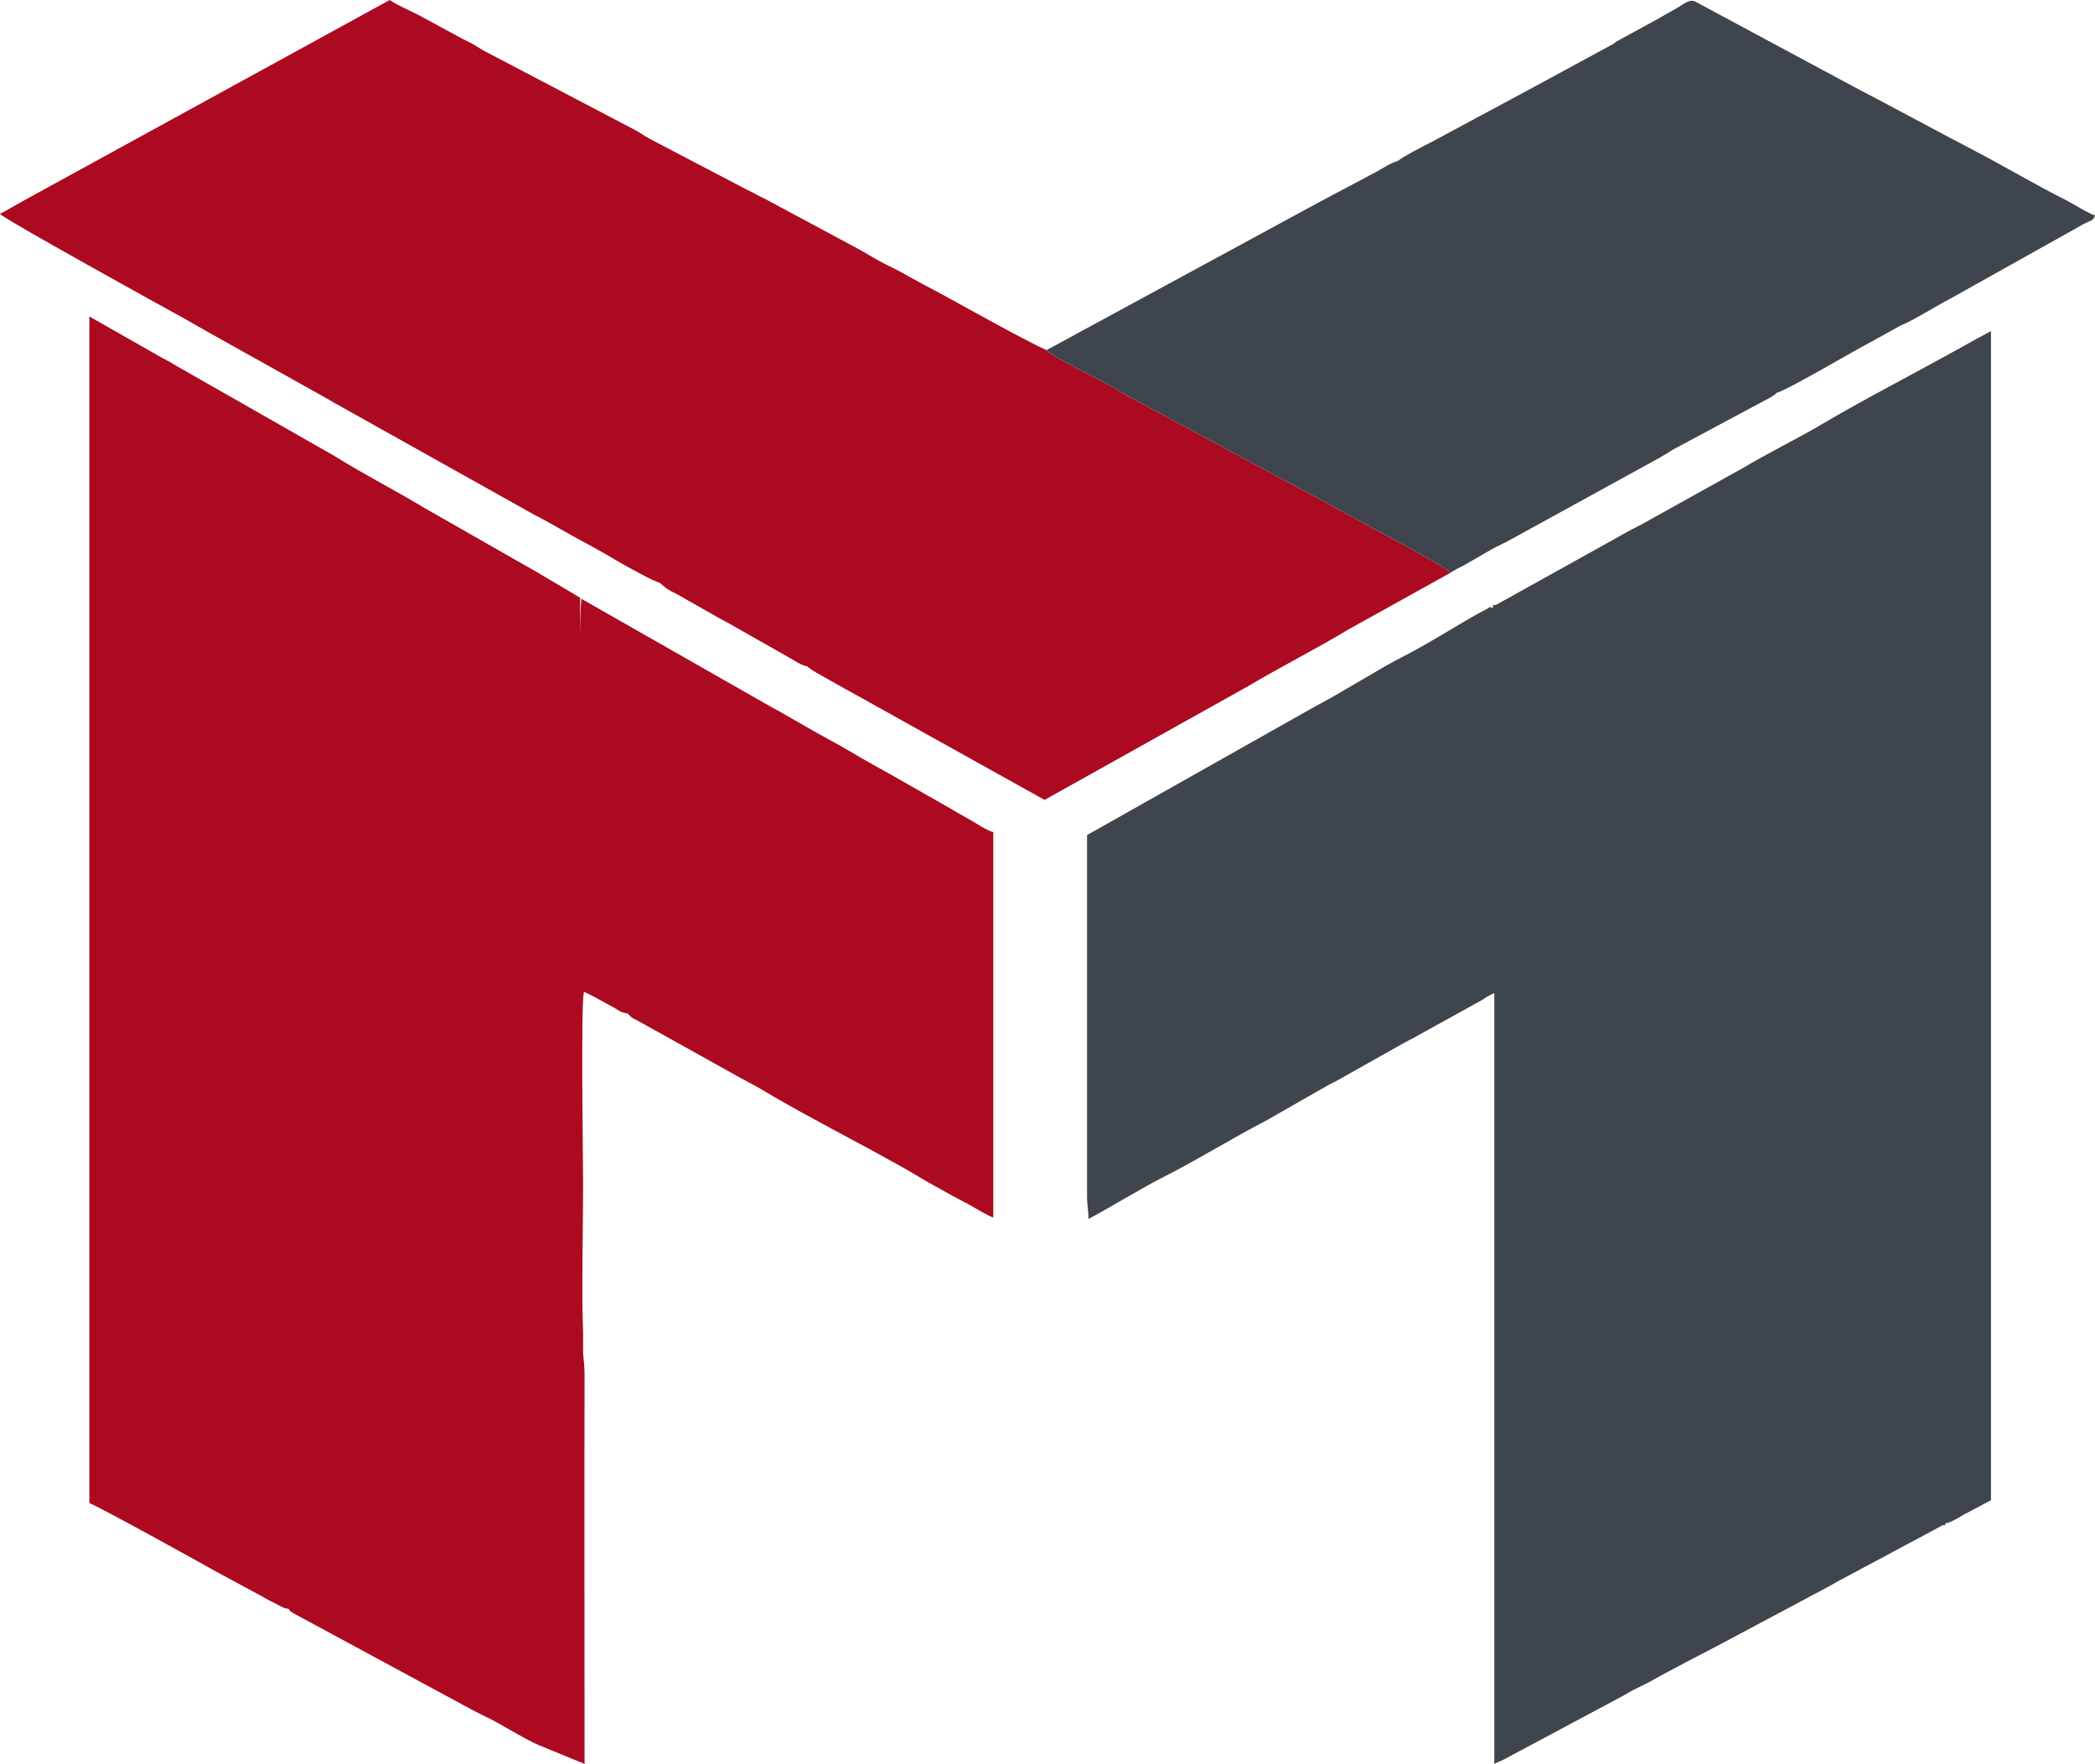
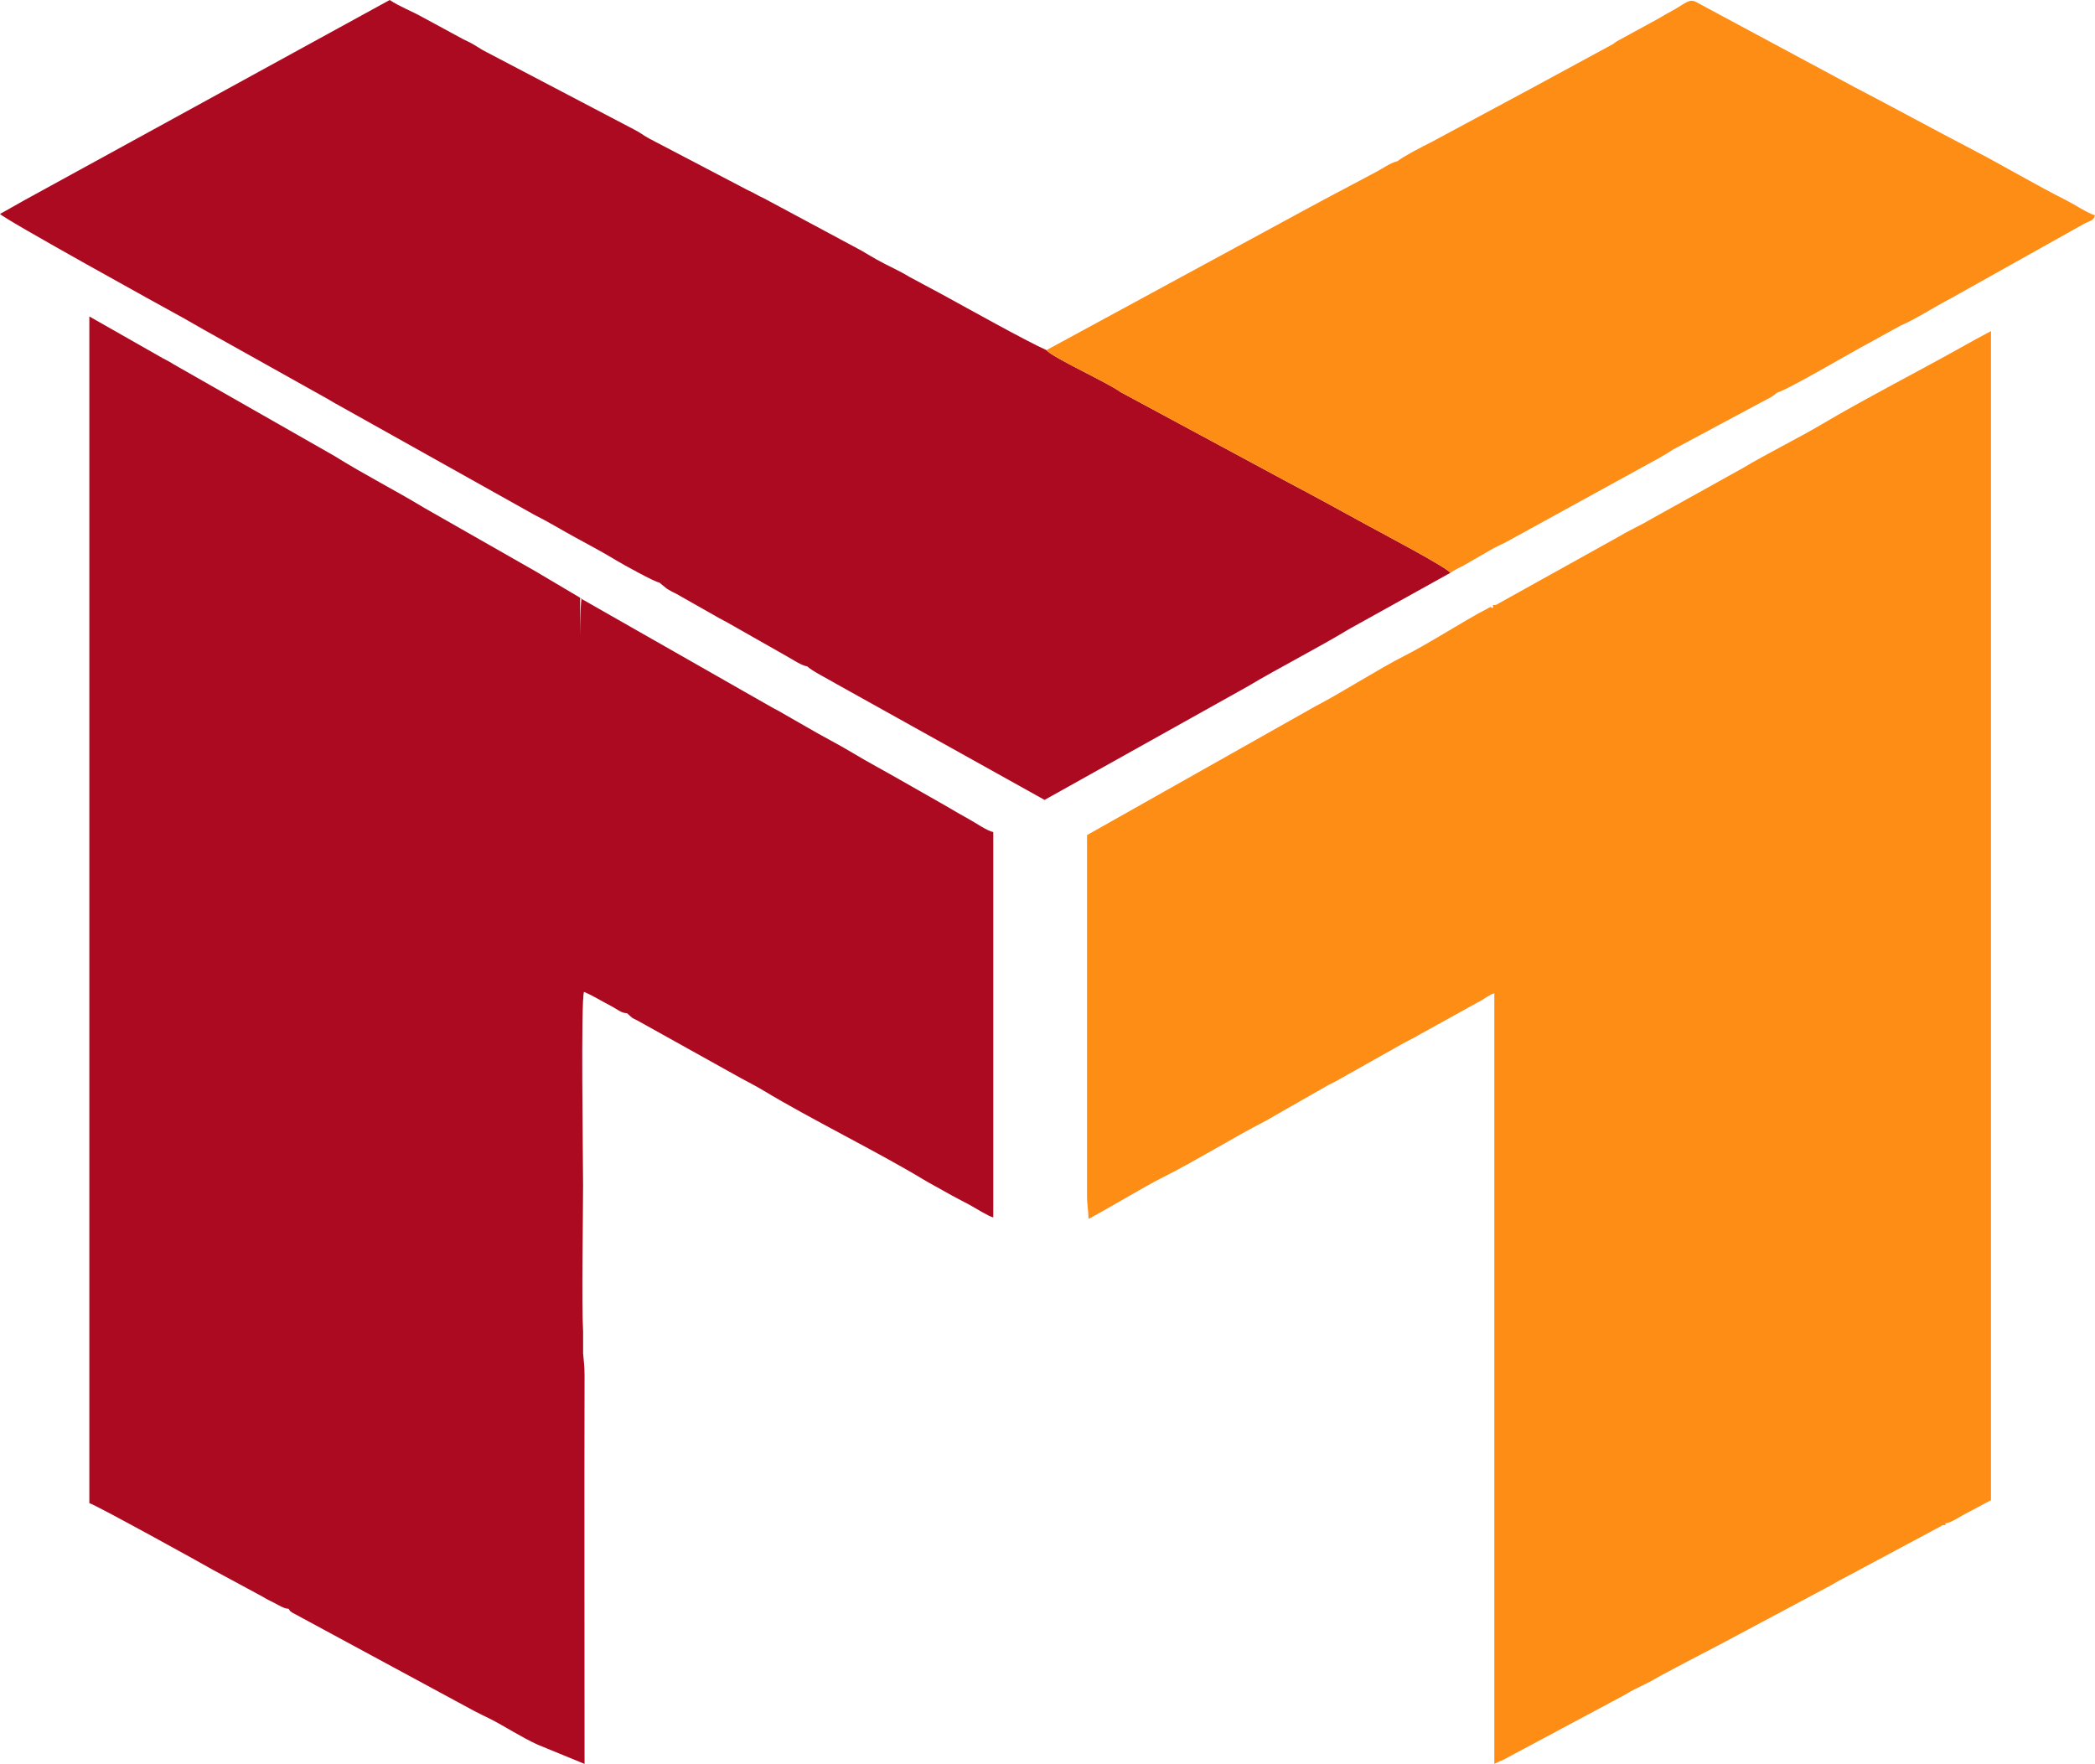
<svg xmlns="http://www.w3.org/2000/svg" xml:space="preserve" width="53.693mm" height="45.207mm" version="1.1" style="shape-rendering:geometricPrecision; text-rendering:geometricPrecision; image-rendering:optimizeQuality; fill-rule:evenodd; clip-rule:evenodd" viewBox="0 0 6715.34 5654.03">
  <defs>
    <style type="text/css">
   
-     .fil0 {fill:#3F454D}
    .fil1 {fill:#AC0A21}
+     .fil0 {fill:#FD8D15}
   
  </style>
  </defs>
  <g id="Слой_x0020_1">
    <path class="fil0" d="M4785.27 1948.83c-14.72,-3.58 0.01,-6.74 -19.82,3.34 -68.86,34.99 -182.2,109.06 -263.57,150.03 -80.02,40.27 -201.7,118.4 -284.8,161.32l-732.61 413.22 -0.01 1155.25c-0.13,31.54 4.7,50.74 4.7,75.12 69.61,-36.83 177.54,-102.97 241.01,-134.68 100.13,-50.02 225.04,-127.38 327.28,-179.89l200.22 -114.41c16.96,-8.54 27.62,-13.4 43,-22.75l201.33 -113.3c16.22,-9.02 27.4,-13.47 42.86,-22.89l163.27 -90.31c14.75,-8.74 25.69,-13.82 39.37,-21.69 12.31,-7.08 27.62,-19.31 42.46,-23.28l0 2470.12c16.23,-8.59 26.83,-10.97 44.3,-21.45l358.05 -191.38c18.47,-9.21 26.82,-15.93 45.29,-25.16 16.6,-8.29 27.27,-13.6 43.9,-21.85 18.74,-9.29 28.07,-15.78 45.36,-25.06 61.95,-33.26 120.32,-63.49 181.66,-95.4l358.34 -191.11c16.28,-9.11 24.53,-14.61 42.31,-23.43l315.04 -168.56c0.54,-0.39 1.76,-1.31 2.59,-2.05 16.38,0 5.89,1.61 9.54,-5.73 20.37,-2.6 45.88,-22.12 72.02,-34.96l73.55 -39.15 0 -795.57 0 -2951.87c-33.84,17.9 -63.21,34.11 -97.17,53.09 -139.09,77.81 -311.51,166.36 -444.87,245.45 -73.78,43.76 -184.48,98.74 -250.73,139.04l-295.77 164.45c-32.92,19.89 -66.99,34.28 -100.46,54.51l-398.51 221.61c-15.85,0 -5.49,-2.65 -9.14,9.37z" />
-     <g id="_2760762198512">
+     <g id="_2761125808800">
      <path class="fil1" d="M1724.94 5592.99l148.78 61.05c0,-414.8 -0.94,-829.69 0,-1244.46 0.08,-30.85 -2.55,-46.94 -4.57,-70.79l-0.05 -69.95c-5.18,-89.12 -0.09,-367.89 -0.09,-469.74 0,-77.33 -7.62,-593.42 2.95,-619.87 26.93,11.68 43.76,22.51 69.05,36.01 14.26,7.6 19.74,10.09 33.28,18.39 12.99,7.97 21.41,13.61 35.59,14.11l15.95 14.31c6.68,4.33 11.46,5.87 18.37,9.67l328.77 183.09c24.73,13.73 49.19,25.73 72.75,39.96 152.21,91.99 367.47,197.37 513.04,285.3 24.65,14.9 50.59,28.15 75.1,42.29 25.09,14.47 46.51,24.91 73.35,39.36 18.59,10.01 59.16,36.03 76.67,40.72l0 -1235.07c-20.6,-4.8 -55.62,-29.1 -76.58,-40.81 -25.88,-14.47 -49.53,-27.68 -74.58,-42.81l-149.62 -85.19c-49.83,-28.69 -100.76,-55.46 -149.76,-85.05 -48.24,-29.13 -100.86,-55.24 -149.68,-84.26l-90.09 -51.65c-16.52,-8.13 -28.12,-15.67 -45.35,-25.09l-583.91 -332.72c-0.19,0.4 -0.38,1.01 -0.55,1.84l0 0.04 -0.03 0.08c-0.16,0.8 -0.33,1.8 -0.48,2.96l-0.03 0.18 -0.03 0.24c-0.15,1.2 -0.3,2.58 -0.44,4.13l-0.03 0.14 -0.04 0.5 -0.38 4.77 -0.04 0.51 -0.06 0.81 -0.38 6.18 -0.06 1.21 -0.25 5.03 -0.08 1.78 -0.01 0.15 -0.08 1.68 -0.15 3.96 -0.08 1.8 -0.08 1.88 0 0.15 -0.21 6.33 -0.08 2.2 -0.06 1.74 -0.01 0.51 -0.06 2.29 -0.06 2.35 -0.14 4.8 -0.04 1.54 -0.03 0.94 -0.06 2.51 -0.19 7.8 -0.03 1.26 -0.04 1.43 -0.11 5.49 -0.05 2.8 -0.06 2.85 -0.01 0.93 -0.04 1.96 -0.05 2.94 -0.05 2.96 -0.05 3.01 -0.05 3.05 -0.01 0.53 -0.01 0.59 -0.08 5.09 -0.05 3.16 -0.09 6.44 0 0.08 -0.04 3.2c0.13,-41.56 0.25,-83.1 0.25,-124.57l-142.67 -84.53 -357.73 -203.98c-92.23,-55.98 -187.08,-103.6 -288.7,-166.82l-514.45 -293.26c-16.28,-10.84 -28.85,-15.52 -45.1,-25.34l-224.5 -127.71 0 3084.8 0 718.99c18.26,4.25 370.27,198.47 396.46,214.02l158.58 85.62c14.32,8.7 23.91,13.31 39.8,21.25 12.77,6.4 29.75,17.76 43.82,17.68 7.29,11.11 1.54,4 10.93,11.88l585.4 316.44c16.73,8.7 31.92,15.78 50.22,24.93 40.97,20.46 103.91,61.06 153.27,83.02zm136.24 -3635.25l0.23 -5.77 -0.23 5.77zm1.16 -23.11c0.11,-1.74 0.24,-3.33 0.38,-4.77l-0.38 4.77zm0.44 -5.42c0.14,-1.55 0.28,-2.93 0.44,-4.13l-0.44 4.13zm0.49 -4.53c0.16,-1.16 0.31,-2.16 0.48,-2.96l-0.48 2.96zm0.5 -3.08c0.18,-0.83 0.36,-1.44 0.55,-1.84l-4.73 -3.78 4.18 5.62z" />
    </g>
    <path class="fil1" d="M2915.11 887.55c-33.23,-20.52 -68.2,-34.99 -103.68,-54.84 -17.8,-9.96 -34.14,-20.07 -50.37,-29.48l-311.74 -167.24c-23.3,-10.41 -30.97,-17.08 -53.03,-26.82l-314.43 -164.57c-19.75,-10.54 -28.7,-19.24 -49.99,-29.84l-471.33 -247.16c-19.87,-9.86 -31.43,-18.94 -50.42,-29.42 -10.41,-5.74 -15.21,-7 -25.21,-12.37l-130.96 -70.96c-35.77,-20.02 -72.62,-33.28 -104.81,-54.84l-1170.93 641.75c-28.09,15.35 -50.97,29.45 -78.22,43.87 11.66,15.91 522.01,297.84 590.09,335.03 23.78,12.99 41.74,24.45 65.74,37.57l397.57 222.3c12.82,7.12 15.72,10.11 29.75,17.22l629.27 352.2c46.9,23.49 88.64,49.4 133.12,73.5 44.45,24.09 88.87,47.85 132.34,74.29 17.56,10.68 122.51,68.86 135.34,69.44l24.31 19.87c10.94,6.95 17.8,10.21 30.47,16.42l119.87 67.98c20.52,12.39 40.84,21.67 60.42,33.49l176.72 100.34c18.47,10.28 42.95,27.47 62.5,30.8 14.86,14.31 65.7,39.87 91.19,54.99l669.58 372.96 650.76 -363.58c102.03,-60.9 226.09,-123.77 323.96,-183.22l326.08 -181.09c-8.78,-16.06 -226.01,-130.59 -259.57,-148.93 -87.51,-47.83 -174.91,-96.14 -265.07,-143.57l-532.8 -287c-38.45,-28.94 -219.37,-111.05 -237.36,-134.3 -70.43,-31.98 -251.04,-133.02 -328.41,-175.37l-110.76 -59.43z" />
    <path class="fil0" d="M3354.28 1122.35c17.99,23.25 198.91,105.36 237.36,134.3l532.8 287c90.16,47.43 177.56,95.74 265.07,143.57 33.56,18.35 250.79,132.87 259.57,148.93 14.66,-9.83 25.94,-15.38 42.3,-23.45l89.39 -51.49c15.03,-8.67 31.49,-15.63 46.83,-23.63l491.04 -269.71c9.03,-5.39 11.98,-7.49 20.87,-12.07l22.01 -14.12 315.91 -169.13c7,-4.1 12.94,-8.87 18.9,-14.02 31.49,-7.35 247.3,-134.55 295.75,-159.73l98.68 -54.49c46.08,-19.15 114.3,-62.94 159.64,-86.35l430.57 -240.96c17.86,-9.72 29.45,-8.28 34.37,-26.69 -20.8,-5.55 -71.03,-37.97 -95.48,-50.1 -84.07,-41.69 -201.59,-110.8 -289.54,-156.58 -130.89,-68.14 -259.16,-138.5 -389.89,-206.52l-504.4 -271c-21.7,-11.57 -36.56,6.93 -73.15,26.75 -15.57,8.43 -31.89,17.62 -47.86,27.28l-121.53 66.35c-3.45,1.98 -8.28,4.29 -12.04,6.67l-7.88 5.68c-0.49,0.36 -1.66,1.3 -2.4,2.04l-259.75 140.88 -323.34 173.78c-24.86,12.33 -89.23,45.38 -108.51,61.02 -24.88,6.08 -48.19,24.41 -71.49,36.06l-70.49 37.52c-48.31,25.76 -93,48.89 -140.93,75.08l-842.37 457.13z" />
  </g>
</svg>
